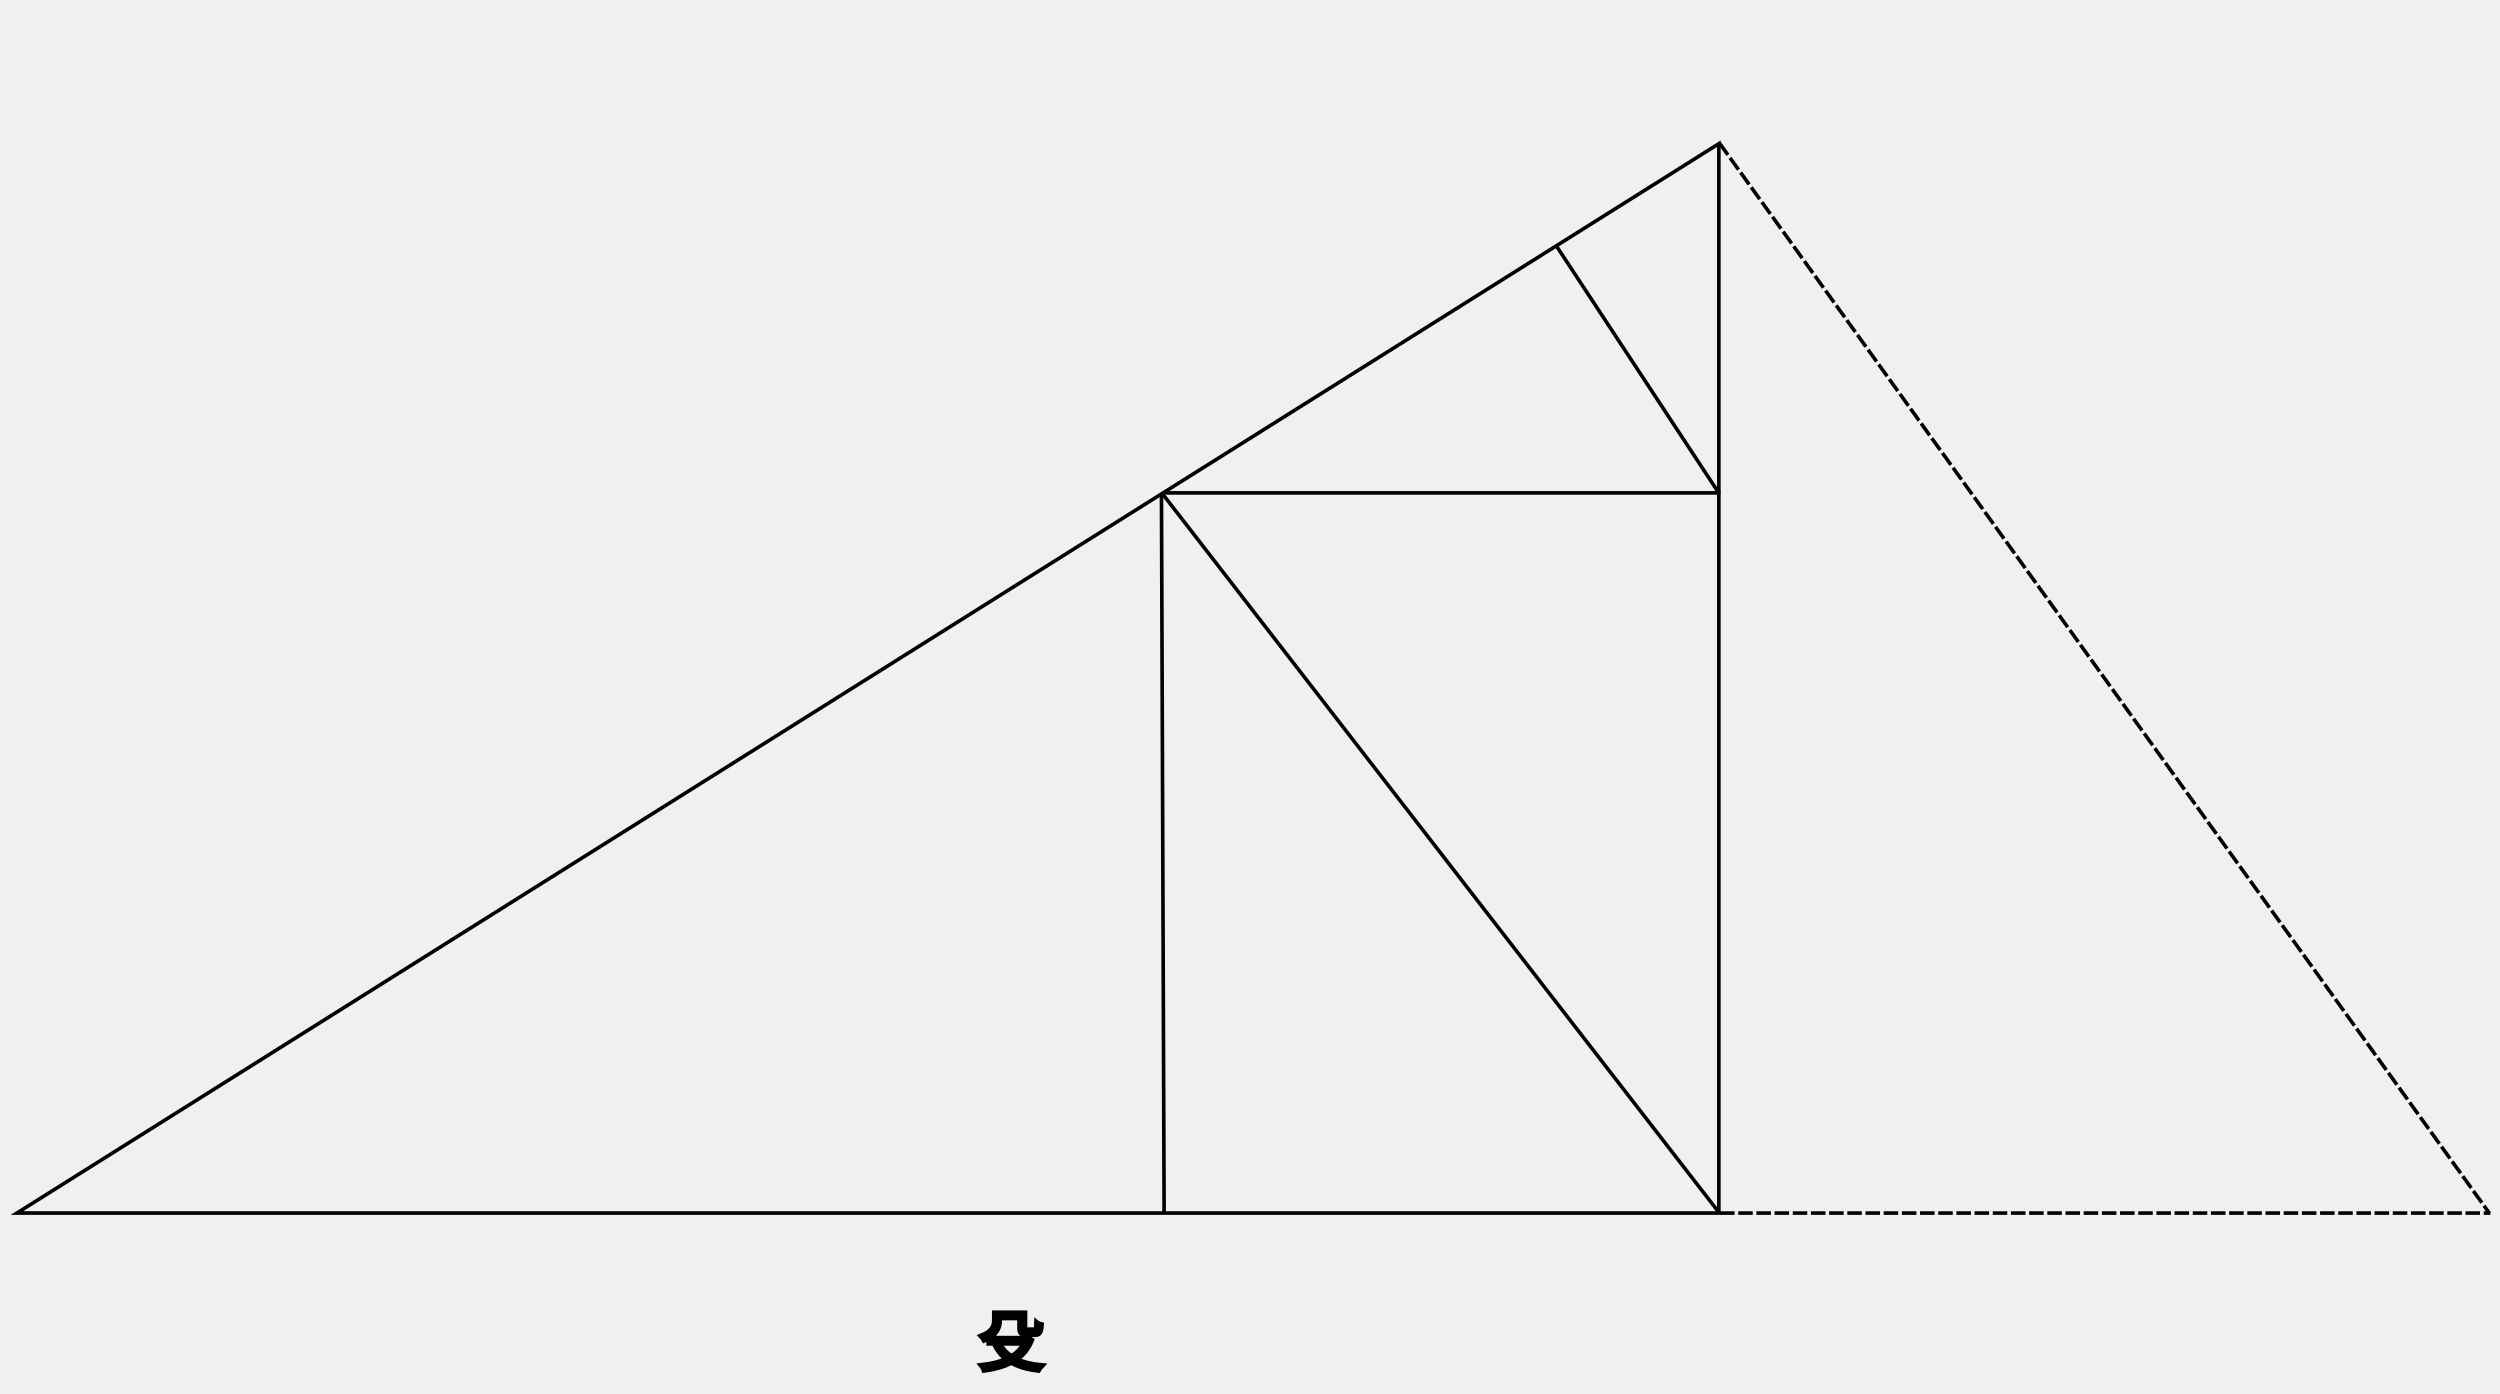
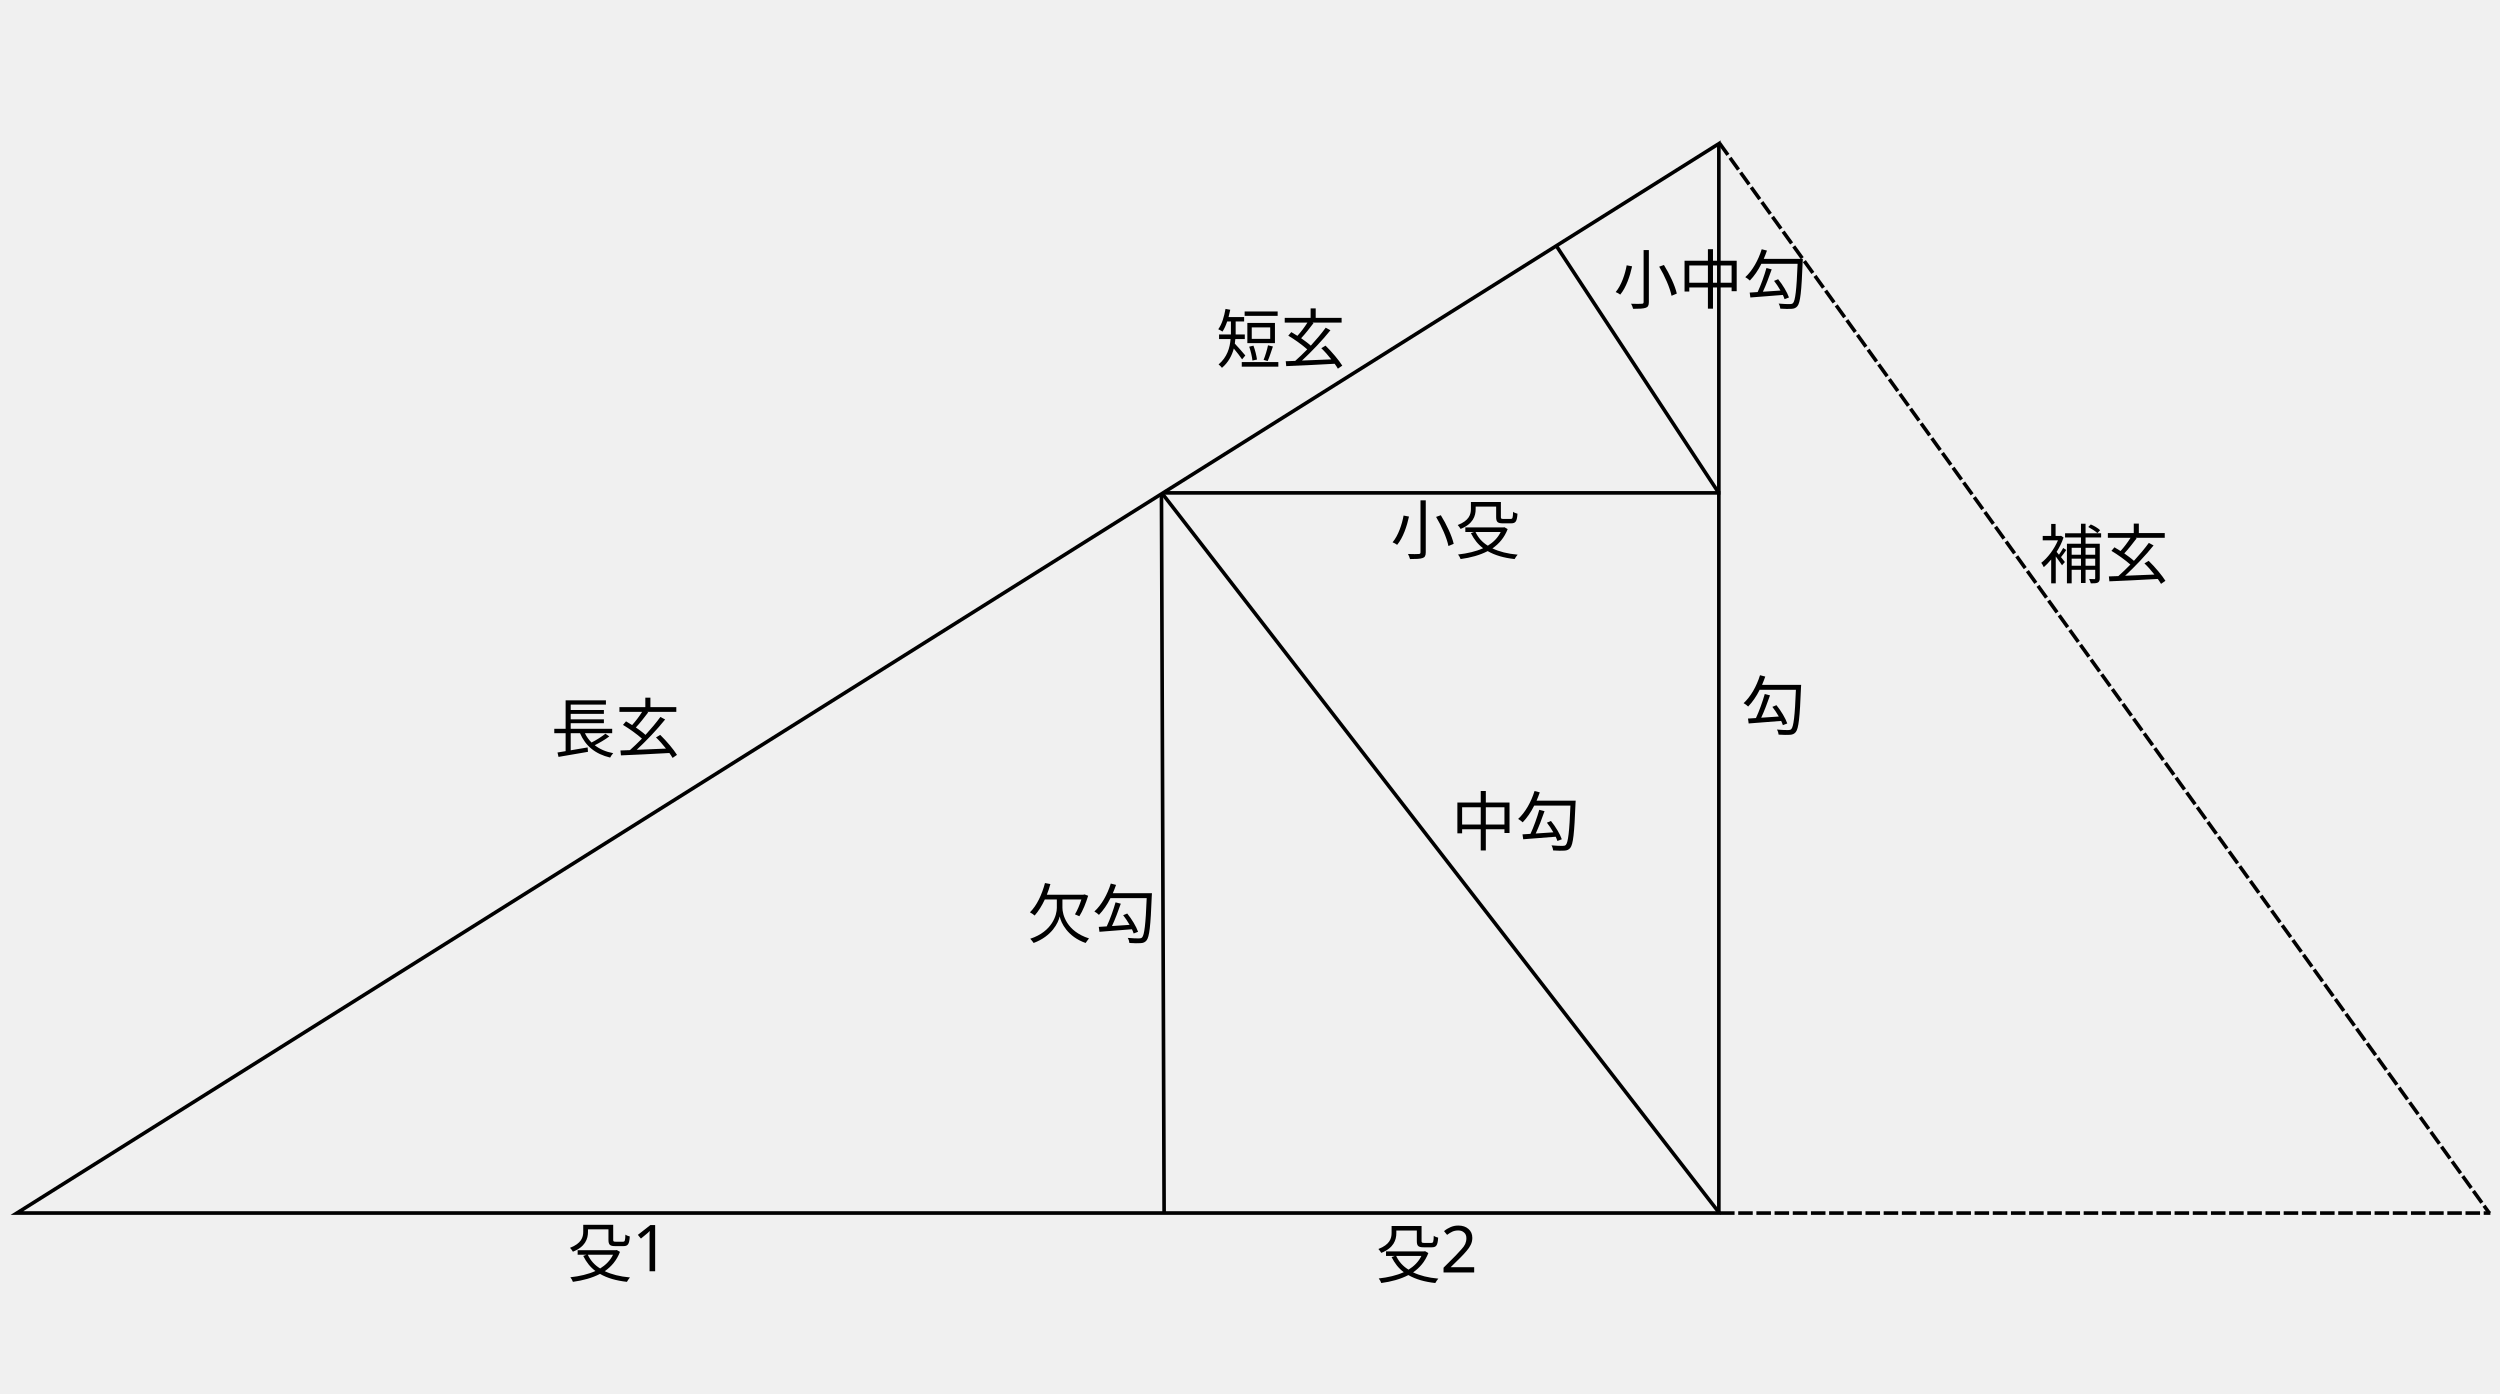
<svg xmlns="http://www.w3.org/2000/svg" width="872" height="486" viewBox="0 0 230.717 128.588" version="1.1" id="svg1">
  <defs id="defs1">
    <rect x="915" y="143" width="316" height="218" id="rect15" />
  </defs>
  <g id="layer1" transform="translate(-3.065961,-51.42118)">
    <path style="fill:none;fill-opacity:1;stroke:#000000;stroke-width:0.336;stroke-opacity:1" d="M 4.627,163.37 H 161.693 V 64.682 Z" id="path1" />
    <path style="fill:#ffffff;fill-opacity:1;stroke:#000000;stroke-width:0.336;stroke-opacity:1" d="M 110.37,97.024 161.741,163.366" id="path2" />
    <path style="fill:#ffffff;fill-opacity:1;stroke:#000000;stroke-width:0.336;stroke-opacity:1" d="m 110.565,96.908 h 51.272" id="path3" />
    <path style="fill:#ffffff;fill-opacity:1;stroke:#000000;stroke-width:0.336;stroke-opacity:1" d="m 110.253,97.002 0.246,66.455" id="path4" />
    <path style="fill:#ffffff;fill-opacity:1;stroke:#000000;stroke-width:0.336;stroke-opacity:1" d="m 146.711,74.134 14.961,22.76" id="path5" />
    <path style="fill:#ffffff;fill-opacity:1;stroke:#000000;stroke-width:0.336;stroke-dasharray:1.342, 0.336;stroke-dashoffset:0;stroke-opacity:1" d="m 161.802,163.371 c 71.093,0 71.093,0 71.093,0" id="path6" />
    <path style="fill:#ffffff;fill-opacity:1;stroke:#000000;stroke-width:0.336;stroke-dasharray:1.342, 0.336;stroke-dashoffset:0;stroke-opacity:1" d="m 161.744,64.624 71.06,98.761 -0.006,-0.006" id="path7" />
-     <text xml:space="preserve" transform="matrix(0.2645833,0,0,0.2645833,3.065961,51.42118)" id="text15" style="white-space:pre;shape-inside:url(#rect15);display:inline;fill:none;fill-opacity:1;stroke:#000000;stroke-dasharray:4, 1;stroke-dashoffset:0;stroke-opacity:1" />
-     <text xml:space="preserve" style="font-style:normal;font-variant:normal;font-weight:normal;font-stretch:normal;font-size:5.966px;font-family:Meiryo;-inkscape-font-specification:Meiryo;fill:none;fill-opacity:1;stroke:#000000;stroke-width:0.498;stroke-dasharray:none;stroke-dashoffset:0;stroke-opacity:1" x="93.407" y="177.386" id="text18">
-       <tspan id="tspan18" style="stroke-width:0.498" x="93.407" y="177.386">殳</tspan>
+     <text xml:space="preserve" style="font-style:normal;font-variant:normal;font-weight:normal;font-stretch:normal;font-size:5.966px;font-family:Meiryo;-inkscape-font-specification:Meiryo;display:inline;fill:#000000;fill-opacity:1;stroke:none;stroke-width:0.498;stroke-dasharray:none;stroke-dashoffset:0;stroke-opacity:1" x="93.407" y="177.386" id="text18">
+       <tspan id="tspan18" style="stroke-width:0.498;fill:#000000;fill-opacity:1;stroke:none" x="0" y="0">殳</tspan>
+     </text>
+     <text xml:space="preserve" style="font-style:normal;font-variant:normal;font-weight:normal;font-stretch:normal;font-size:5.966px;font-family:Meiryo;-inkscape-font-specification:Meiryo;display:inline;fill:#000000;fill-opacity:1;stroke:none;stroke-width:0.498;stroke-dasharray:none;stroke-dashoffset:0;stroke-opacity:1" x="130.041" y="169.345" id="text18-3">
+       <tspan id="tspan18-6" style="fill:#000000;fill-opacity:1;stroke:none;stroke-width:0.498" x="130.041" y="169.345">殳2</tspan>
+     </text>
+     <text xml:space="preserve" style="font-style:normal;font-variant:normal;font-weight:normal;font-stretch:normal;font-size:5.966px;font-family:Meiryo;-inkscape-font-specification:Meiryo;display:inline;fill:#000000;fill-opacity:1;stroke:none;stroke-width:0.498;stroke-dasharray:none;stroke-dashoffset:0;stroke-opacity:1" x="55.438" y="169.236" id="text18-2">
+       <tspan id="tspan18-51" style="stroke-width:0.498;stroke:none;fill:#000000;fill-opacity:1" x="55.438" y="169.236">殳1</tspan>
+     </text>
+     <text xml:space="preserve" style="font-style:normal;font-variant:normal;font-weight:normal;font-stretch:normal;font-size:5.966px;font-family:Meiryo;-inkscape-font-specification:Meiryo;display:inline;fill:#000000;fill-opacity:1;stroke:none;stroke-width:0.498;stroke-dasharray:none;stroke-dashoffset:0;stroke-opacity:1" x="131.396" y="102.528" id="text18-7">
+       <tspan id="tspan18-7" style="fill:#000000;fill-opacity:1;stroke:none;stroke-width:0.498" x="131.396" y="102.528">小殳</tspan>
+     </text>
+     <text xml:space="preserve" style="font-style:normal;font-variant:normal;font-weight:normal;font-stretch:normal;font-size:5.966px;font-family:Meiryo;-inkscape-font-specification:Meiryo;display:inline;fill:#000000;fill-opacity:1;stroke:none;stroke-width:0.498;stroke-dasharray:none;stroke-dashoffset:0;stroke-opacity:1" x="58.135" y="99.813" id="text18-0">
+       <tspan id="tspan18-5" style="stroke-width:0.498;stroke:none;fill:#000000;fill-opacity:1" x="0" y="0">玄</tspan>
+     </text>
+     <text xml:space="preserve" style="font-style:normal;font-variant:normal;font-weight:normal;font-stretch:normal;font-size:5.966px;font-family:Meiryo;-inkscape-font-specification:Meiryo;display:inline;fill:#000000;fill-opacity:1;stroke:none;stroke-width:0.1;stroke-dasharray:none;stroke-dashoffset:0;stroke-opacity:1" x="115.303" y="84.917" id="text18-0-9">
+       <tspan id="tspan18-5-8" style="fill:#000000;fill-opacity:1;stroke:none;stroke-width:0.1;stroke-dasharray:none" x="115.303" y="84.917">短玄</tspan>
+     </text>
+     <text xml:space="preserve" style="font-style:normal;font-variant:normal;font-weight:normal;font-stretch:normal;font-size:5.966px;font-family:Meiryo;-inkscape-font-specification:Meiryo;display:inline;fill:#000000;fill-opacity:1;stroke:none;stroke-width:0.498;stroke-dasharray:none;stroke-dashoffset:0;stroke-opacity:1" x="53.906" y="120.838" id="text18-0-6">
+       <tspan id="tspan18-5-9" style="fill:#000000;fill-opacity:1;stroke:none;stroke-width:0.498" x="53.906" y="120.838">長玄</tspan>
+     </text>
+     <text xml:space="preserve" style="font-style:normal;font-variant:normal;font-weight:normal;font-stretch:normal;font-size:5.966px;font-family:Meiryo;-inkscape-font-specification:Meiryo;display:inline;fill:#000000;fill-opacity:1;stroke:none;stroke-width:0.498;stroke-dasharray:none;stroke-dashoffset:0;stroke-opacity:1" x="163.759" y="118.75" id="text18-0-8">
+       <tspan id="tspan18-5-3" style="fill:#000000;fill-opacity:1;stroke:none;stroke-width:0.498" x="163.759" y="118.75">勾</tspan>
+     </text>
+     <text xml:space="preserve" style="font-style:normal;font-variant:normal;font-weight:normal;font-stretch:normal;font-size:5.966px;font-family:Meiryo;-inkscape-font-specification:Meiryo;display:inline;fill:#000000;fill-opacity:1;stroke:none;stroke-width:0.498;stroke-dasharray:none;stroke-dashoffset:0;stroke-opacity:1" x="191.27" y="104.772" id="text18-0-8-2">
+       <tspan id="tspan18-5-3-9" style="fill:#000000;fill-opacity:1;stroke:none;stroke-width:0.498" x="191.27" y="104.772">補玄</tspan>
+     </text>
+     <text xml:space="preserve" style="font-style:normal;font-variant:normal;font-weight:normal;font-stretch:normal;font-size:5.966px;font-family:Meiryo;-inkscape-font-specification:Meiryo;display:inline;fill:#000000;fill-opacity:1;stroke:none;stroke-width:0.498;stroke-dasharray:none;stroke-dashoffset:0;stroke-opacity:1" x="136.983" y="129.436" id="text18-0-8-7">
+       <tspan id="tspan18-5-3-7" style="fill:#000000;fill-opacity:1;stroke:none;stroke-width:0.498" x="136.983" y="129.436">中勾</tspan>
+     </text>
+     <text xml:space="preserve" style="font-style:normal;font-variant:normal;font-weight:normal;font-stretch:normal;font-size:5.966px;font-family:Meiryo;-inkscape-font-specification:Meiryo;display:inline;fill:#000000;fill-opacity:1;stroke:none;stroke-width:0.498;stroke-dasharray:none;stroke-dashoffset:0;stroke-opacity:1" x="151.986" y="79.435" id="text18-0-8-7-8">
+       <tspan id="tspan18-5-3-7-49" style="fill:#000000;fill-opacity:1;stroke:none;stroke-width:0.498" x="151.986" y="79.435">小中勾</tspan>
+     </text>
+     <text xml:space="preserve" style="font-style:normal;font-variant:normal;font-weight:normal;font-stretch:normal;font-size:5.966px;font-family:Meiryo;-inkscape-font-specification:Meiryo;display:inline;fill:#000000;fill-opacity:1;stroke:none;stroke-width:0.498;stroke-dasharray:none;stroke-dashoffset:0;stroke-opacity:1" x="97.88" y="137.975" id="text18-0-8-7-6">
+       <tspan id="tspan18-5-3-7-4" style="fill:#000000;fill-opacity:1;stroke:none;stroke-width:0.498" x="97.88" y="137.975">欠勾</tspan>
    </text>
  </g>
</svg>
